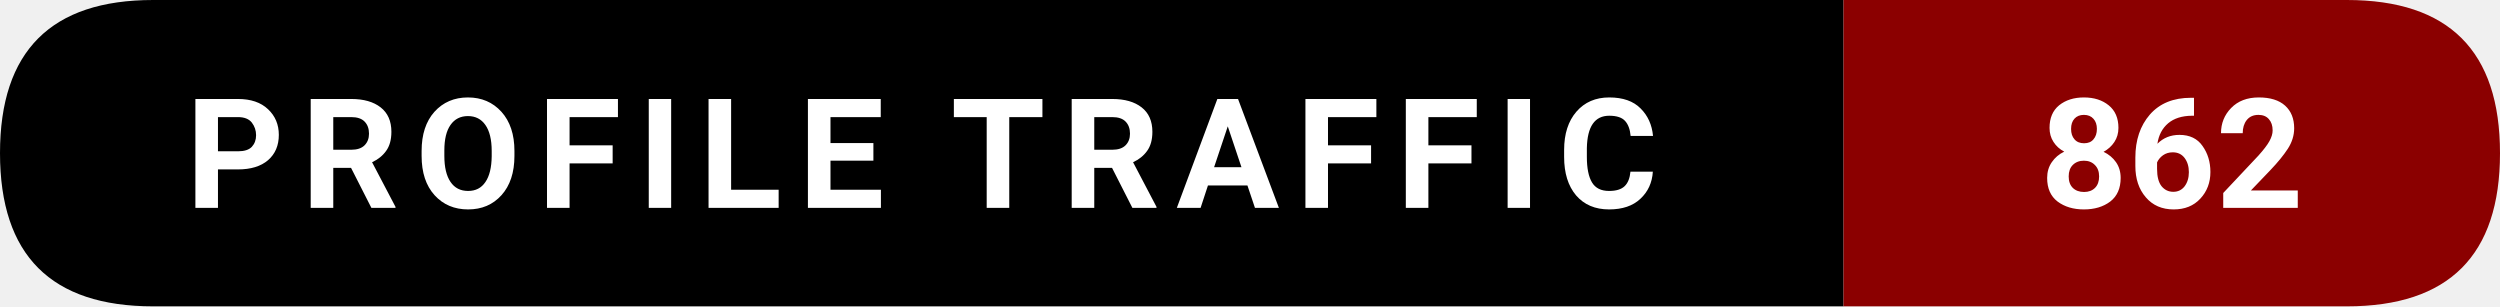
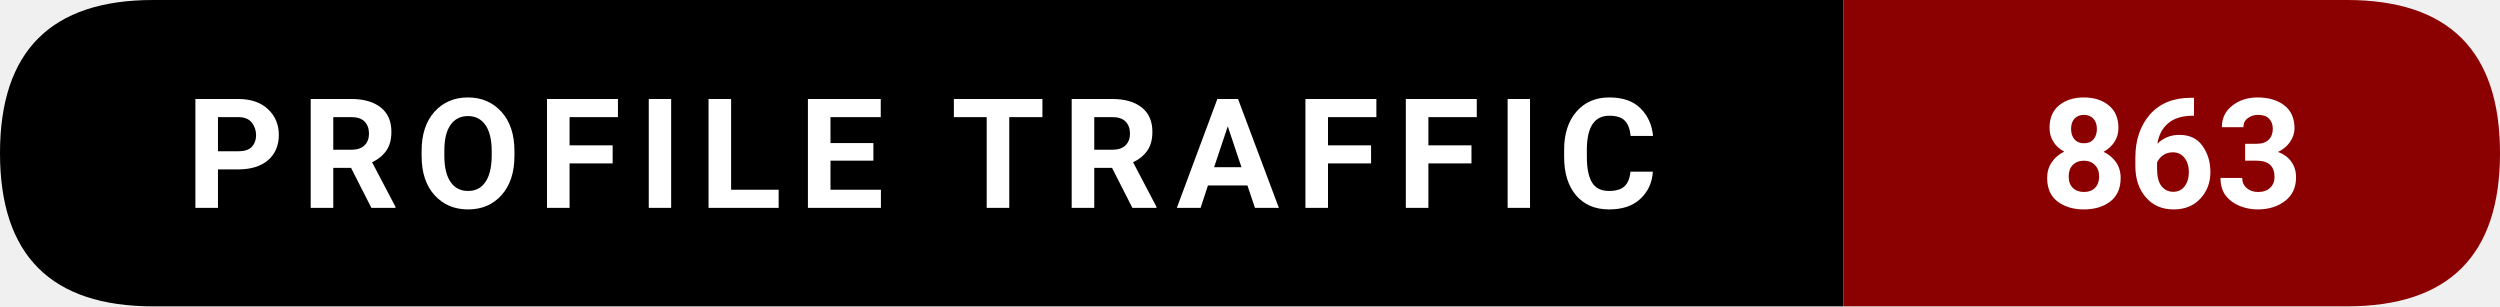
- <svg xmlns="http://www.w3.org/2000/svg" width="228.5" height="28" viewBox="0 0 228.5 28" role="img" aria-label="Profile traffic: 862">
+ <svg xmlns="http://www.w3.org/2000/svg" width="228.5" height="28" viewBox="0 0 228.5 28" role="img" aria-label="Profile traffic: 863">
  <path d="M14,0   L168.5,0   L168.5,28   L14,28   Q0,28 0,14   L0,14   Q0,0 14,0   Z" fill="#000000" />
  <path d="M168.5,0   L214.5,0   Q228.5,0 228.5,14   L228.5,14   Q228.5,28 214.5,28   L168.5,28   Z" fill="#8B0000" />
  <text x="84.25" y="19" text-anchor="middle" font-family="ui-sans-serif,system-ui,-apple-system,Segoe UI,Roboto,Ubuntu,Arial" font-size="14" font-weight="600" fill="#ffffff" letter-spacing="1.5">
    PROFILE TRAFFIC
  </text>
  <text x="198.5" y="19" text-anchor="middle" font-family="ui-sans-serif,system-ui,-apple-system,Segoe UI,Roboto,Ubuntu,Arial" font-size="14" font-weight="700" fill="#ffffff">
-     862
+     863
  </text>
</svg>
